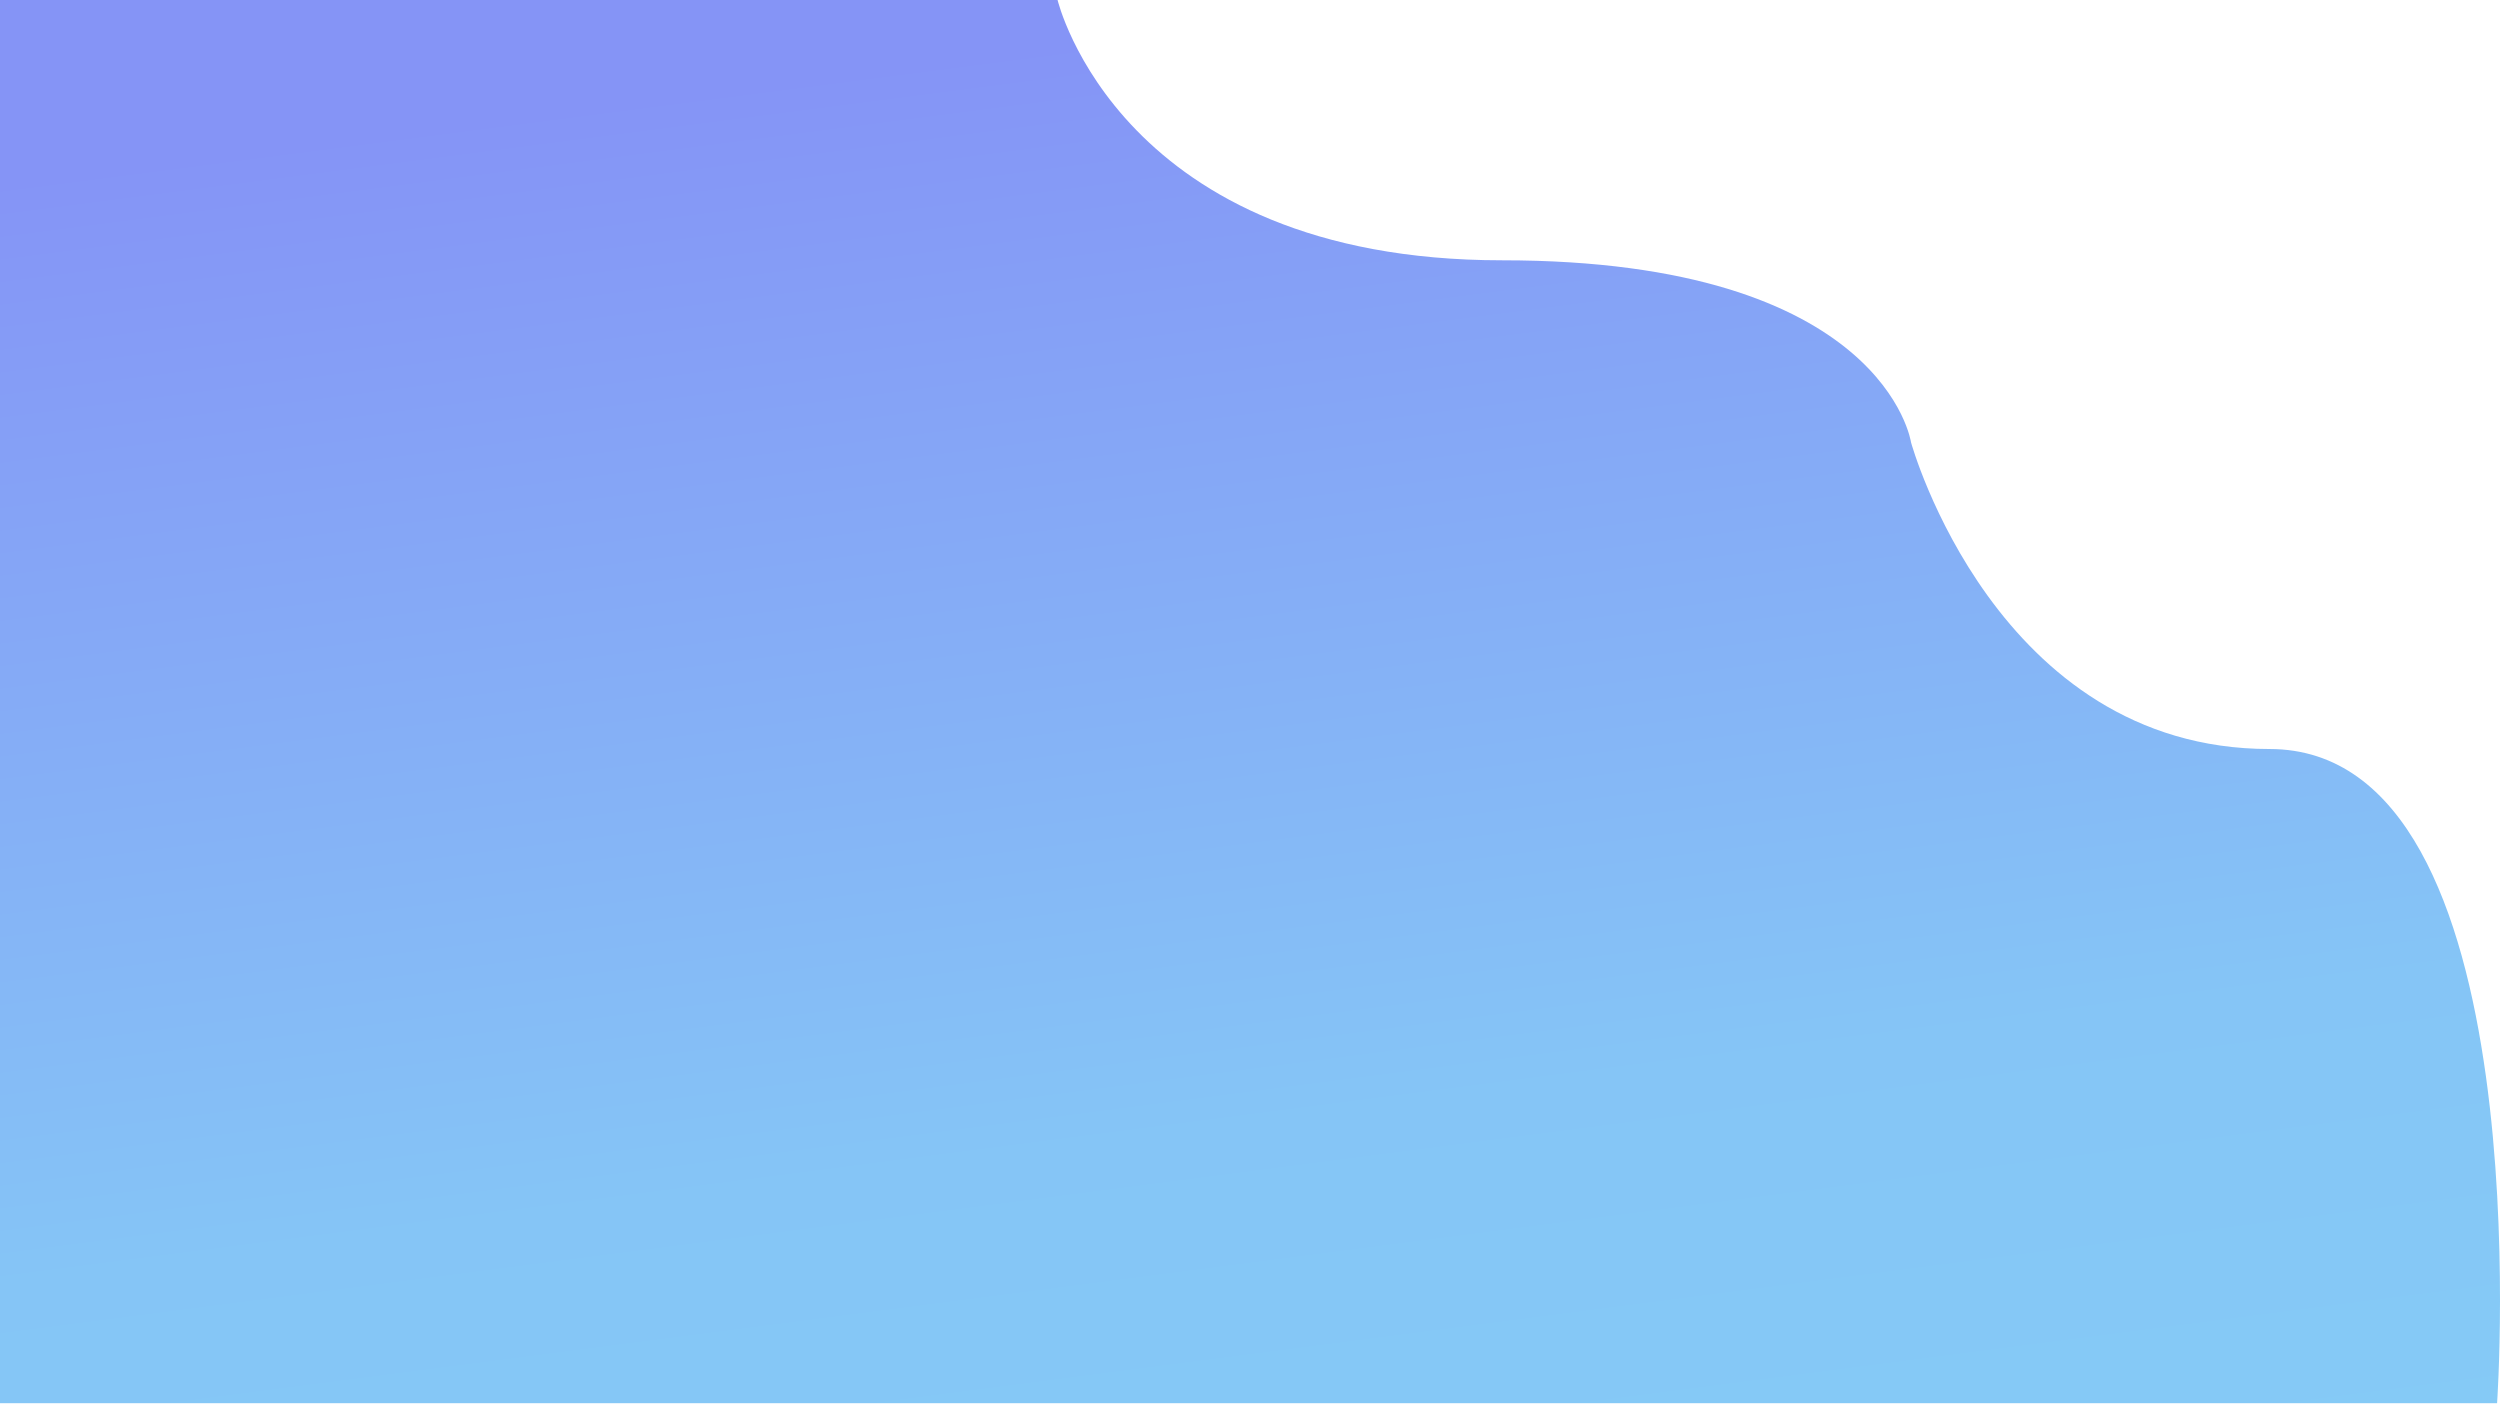
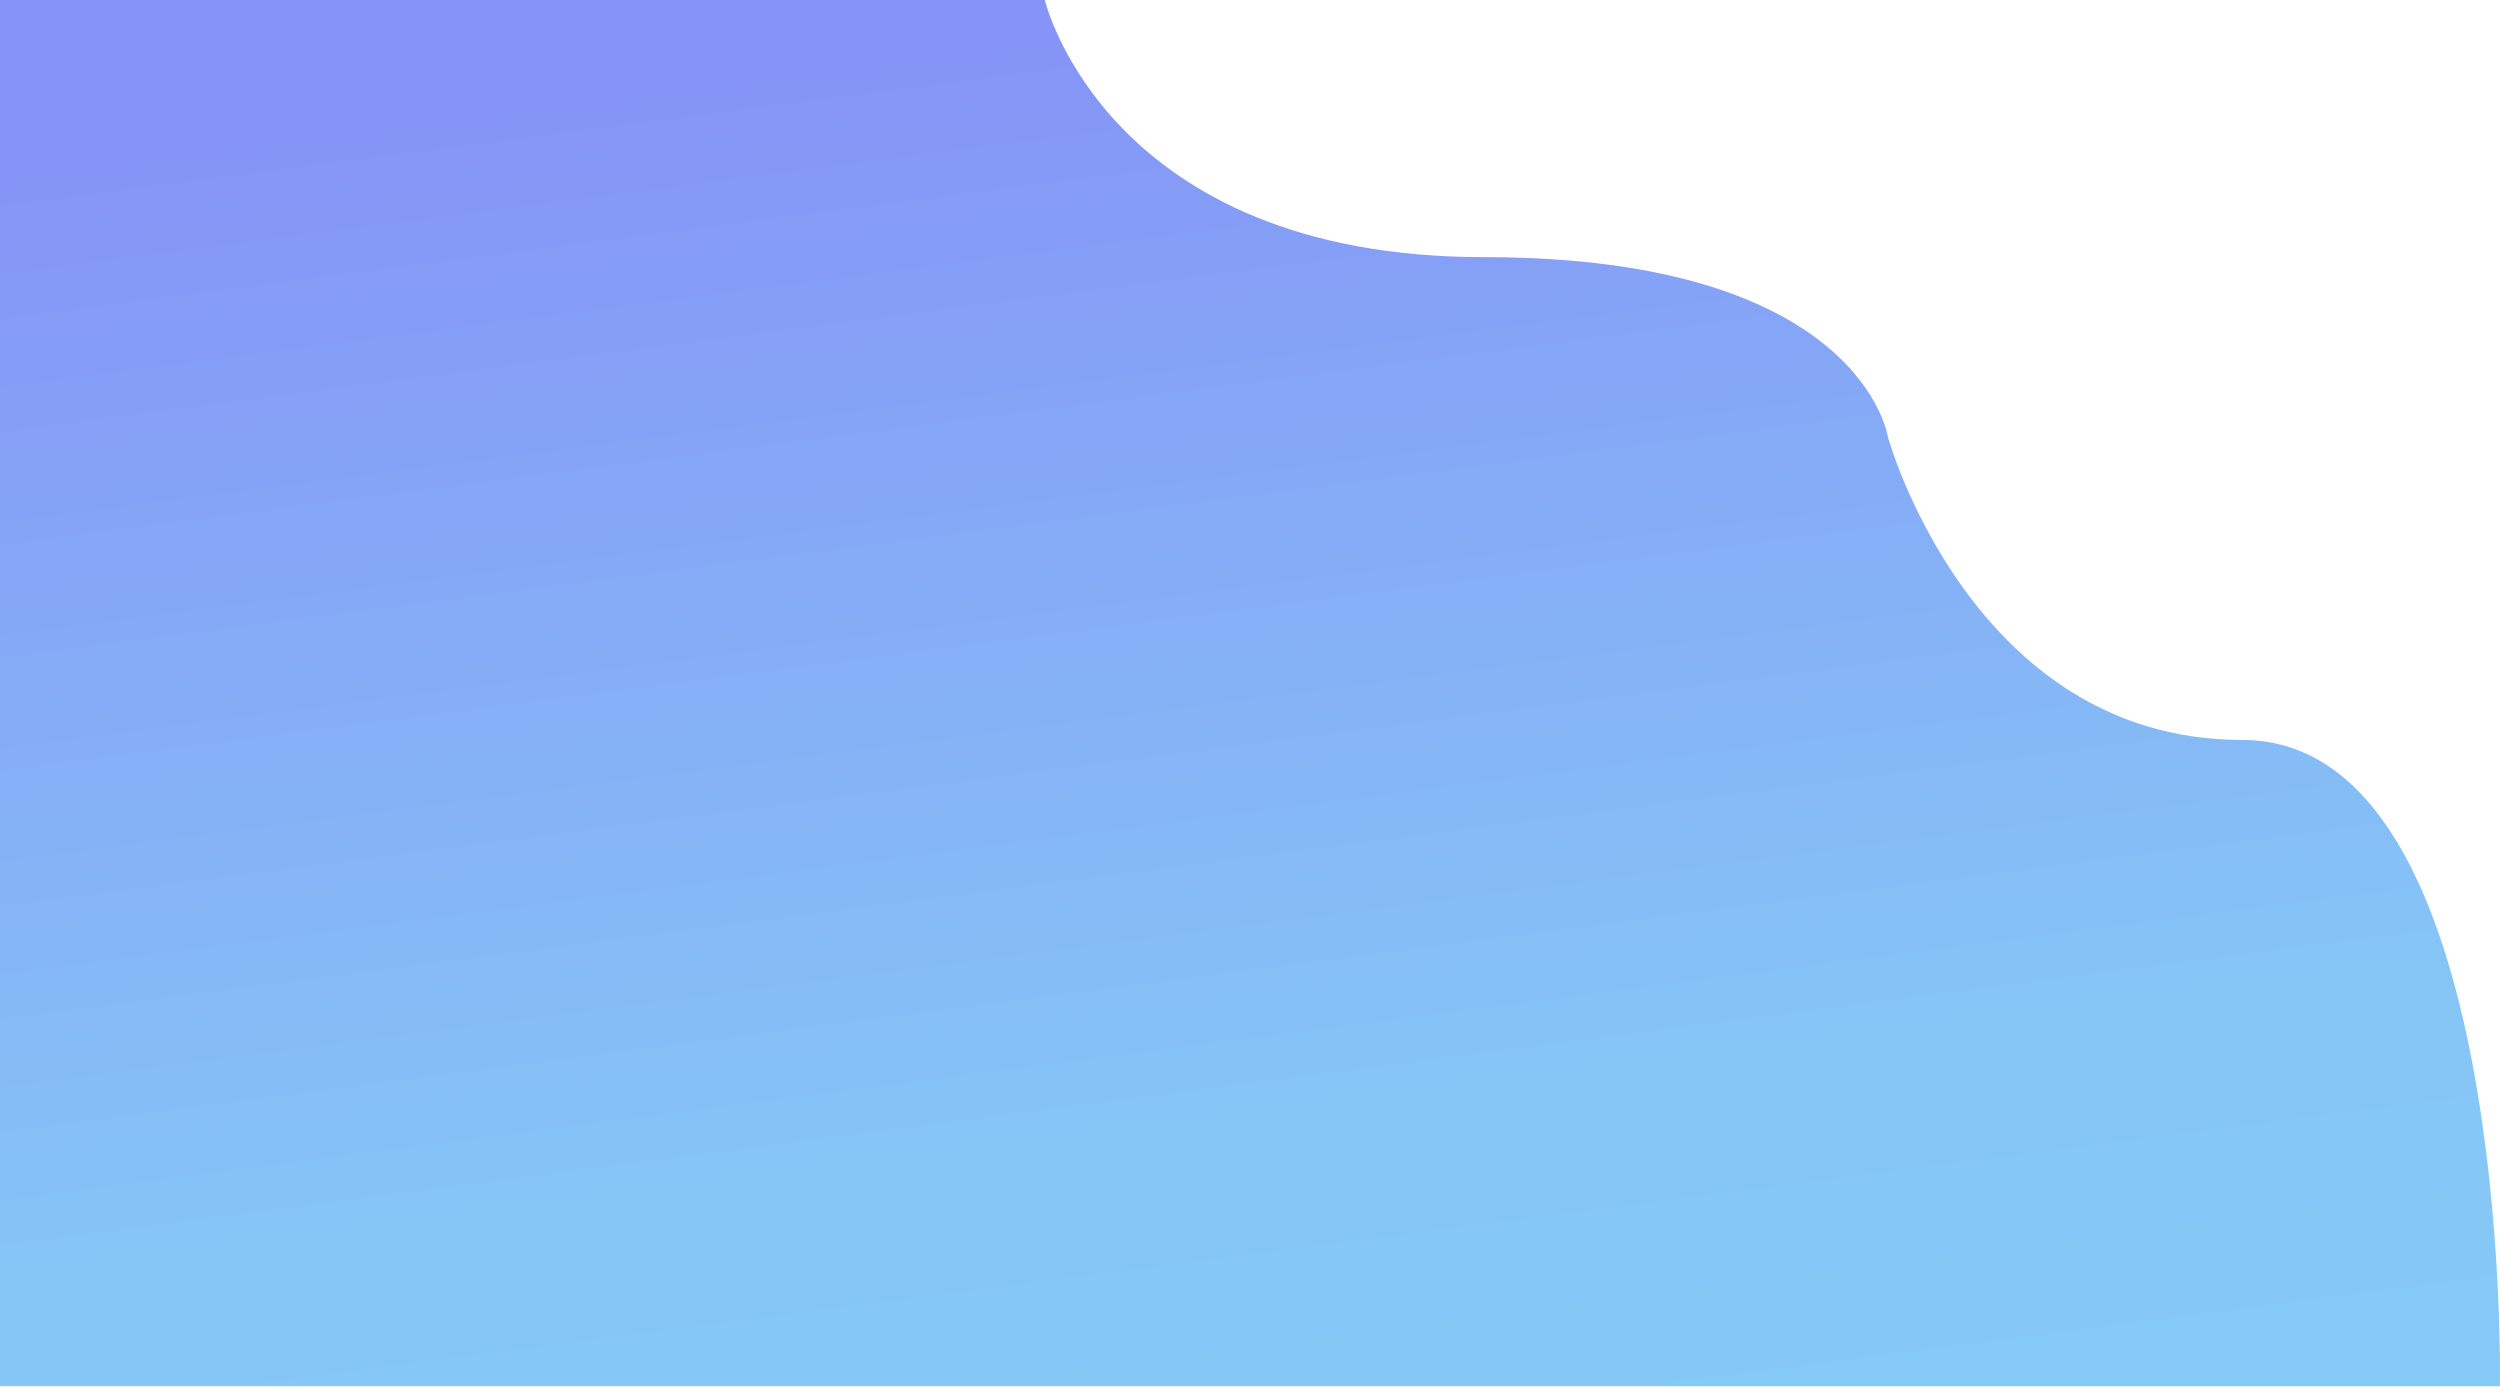
- <svg xmlns="http://www.w3.org/2000/svg" viewBox="0 0 1924.207 1080">
+ <svg xmlns="http://www.w3.org/2000/svg" viewBox="0 0 1947.778 1080">
  <defs>
-     <style>
-       .cls-1 {
-         fill: url(#linear-gradient);
-       }
-     </style>
-     <linearGradient id="linear-gradient" x1="0.445" y1="0.023" x2="0.738" y2="1.273" gradientUnits="objectBoundingBox">
+     <style>.a{fill:url(#a);}</style>
+     <linearGradient id="a" x1="0.445" y1="0.023" x2="0.738" y2="1.273" gradientUnits="objectBoundingBox">
      <stop offset="0" stop-color="#8594f6" />
      <stop offset="0.602" stop-color="#85c5f6" />
      <stop offset="1" stop-color="#85cdf6" />
    </linearGradient>
  </defs>
-   <path id="Path_3" data-name="Path 3" class="cls-1" d="M1990,0h814s47.651,200.348,342.21,200.348,314.7,140.225,314.7,140.225S3526.183,576.5,3736.789,576.5,3911.96,1080,3911.96,1080H1990Z" transform="translate(-1990)" />
+   <path class="a" d="M1990,0h814s47.651,200.348,342.21,200.348,314.7,140.225,314.7,140.225S3526.183,576.5,3736.789,576.5s200.92,503.5,200.92,503.5H1990Z" transform="translate(-1990)" />
</svg>
